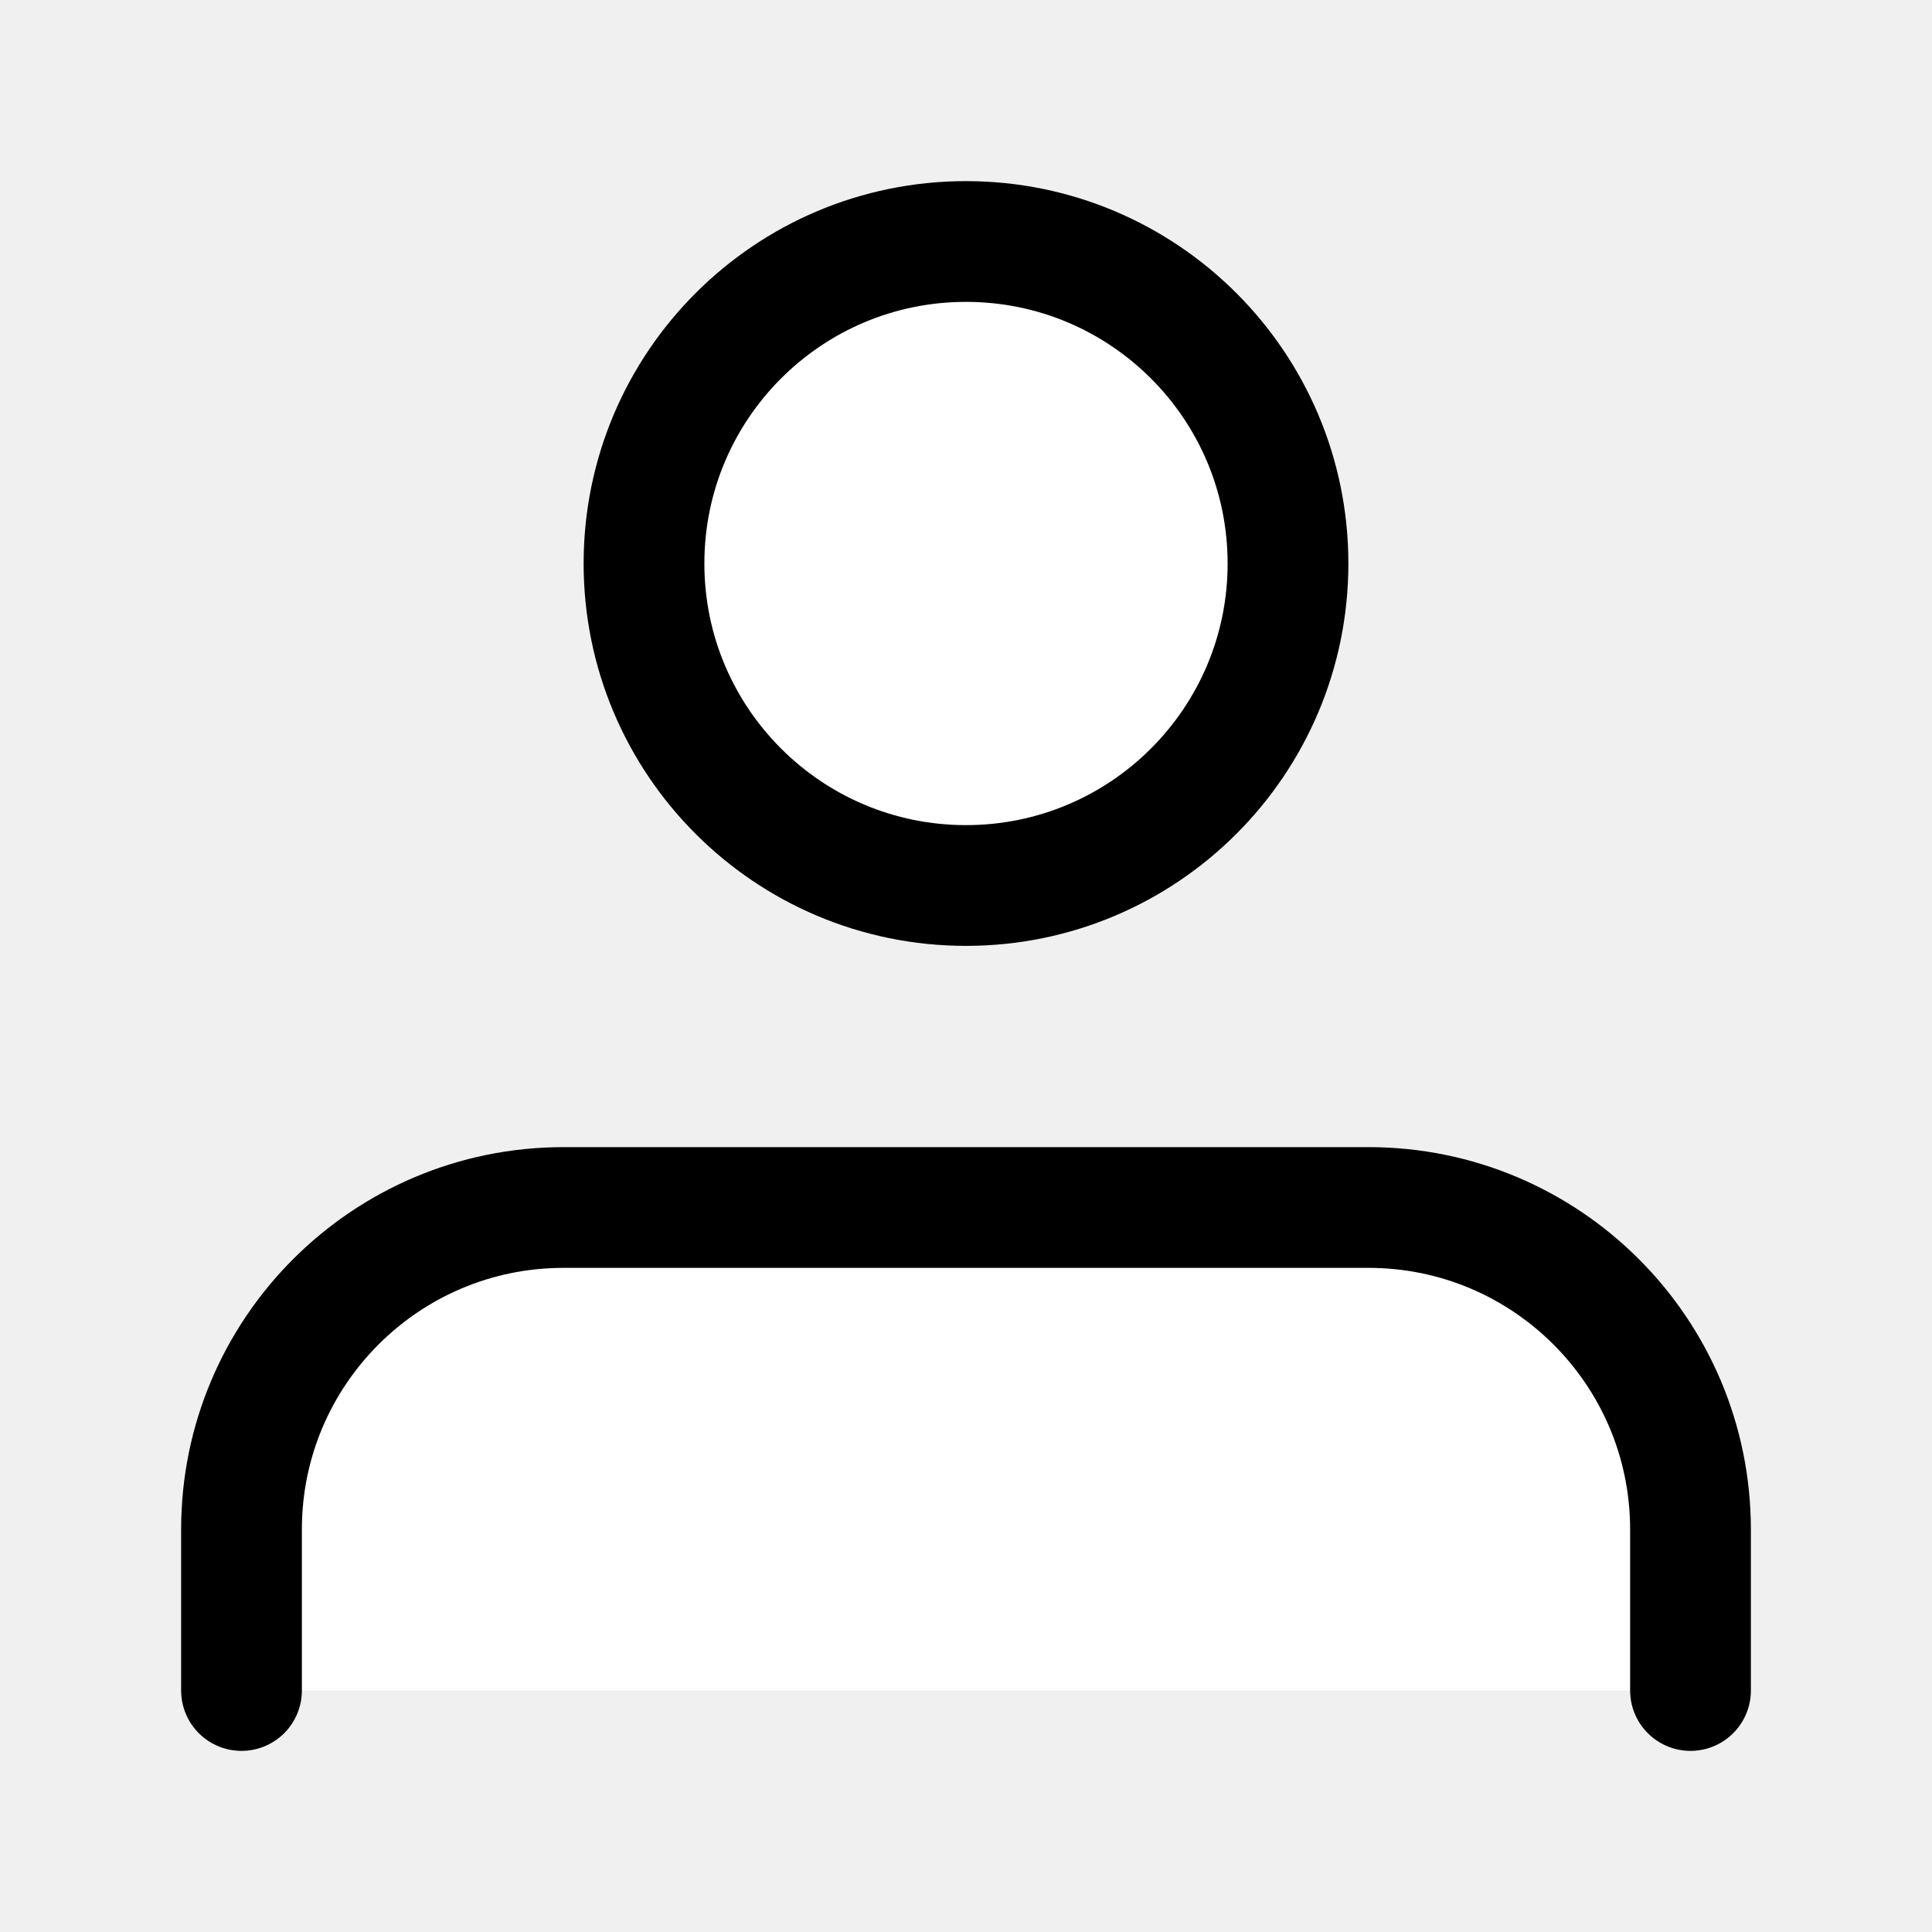
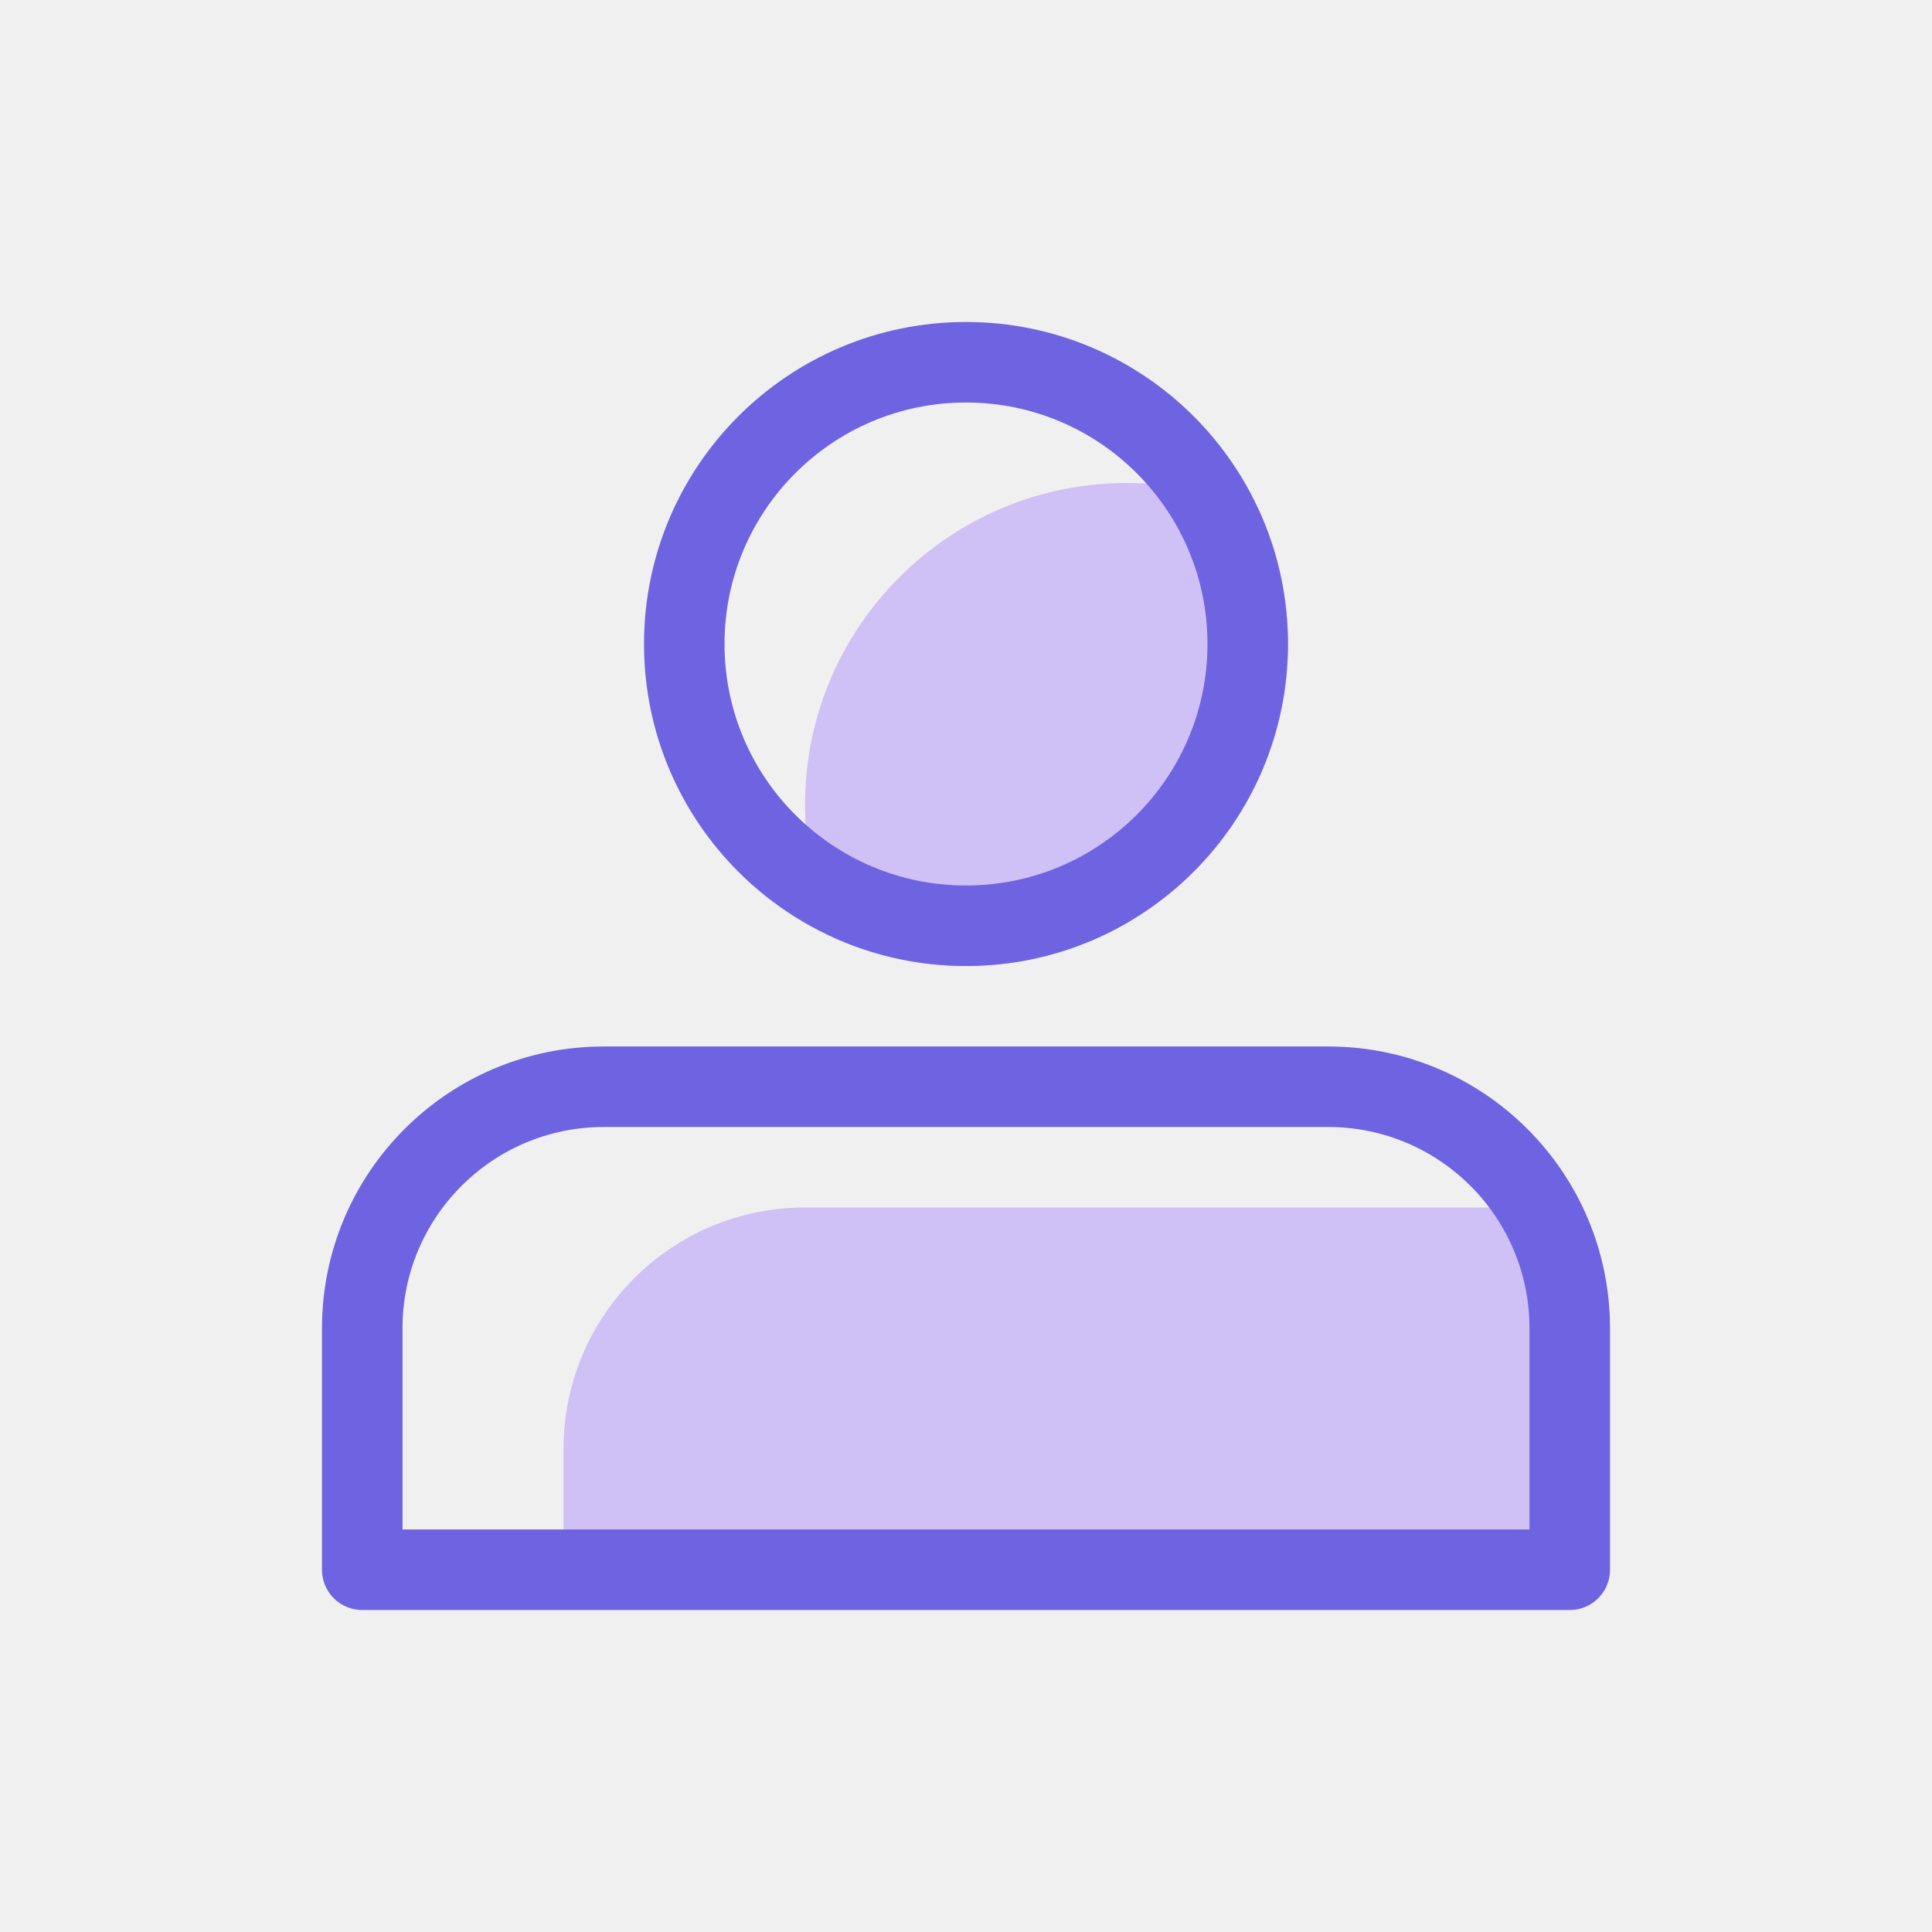
- <svg xml:space="preserve" class="w-6 h-6 cursor-pointer mx-auto" fill="white" viewBox="0 0 24 24" stroke-width="1.5">
-   <circle cx="12" cy="7" r="4" stroke="currentColor" stroke-width="1.5" />
-   <path d="M3 21V19C3 16.791 4.791 15 7 15H17C19.209 15 21 16.791 21 19V21" stroke="currentColor" stroke-width="1.5" stroke-linecap="round" />
+ <svg xmlns="http://www.w3.org/2000/svg" width="40" height="40" viewBox="0 0 40 40" fill="none">
+   <path fill-rule="evenodd" clip-rule="evenodd" d="M20 20C23.682 20 26.667 17.015 26.667 13.333C26.667 12.355 26.456 11.426 26.078 10.589C25.241 10.211 24.312 10 23.333 10C19.651 10 16.667 12.985 16.667 16.667C16.667 17.645 16.877 18.574 17.256 19.411C18.093 19.789 19.022 20 20 20Z" fill="#CFC0F5" />
+   <path fill-rule="evenodd" clip-rule="evenodd" d="M31.833 25.003C31.777 25.001 31.722 25 31.667 25H16.667C13.905 25 11.667 27.239 11.667 30V32.5H32.5V27.5C32.5 26.59 32.257 25.738 31.833 25.003Z" fill="#CFC0F5" />
+   <path d="M25.833 13.333C25.833 16.555 23.222 19.167 20 19.167C16.778 19.167 14.167 16.555 14.167 13.333C14.167 10.112 16.778 7.5 20 7.5C23.222 7.5 25.833 10.112 25.833 13.333Z" stroke="#6E63E0" stroke-width="1.667" />
+   <path d="M7.5 27.5V32.5H32.5V27.5C32.5 24.739 30.261 22.5 27.5 22.5H12.5C9.739 22.5 7.5 24.739 7.5 27.5Z" stroke="#6E63E0" stroke-width="1.667" stroke-linecap="round" stroke-linejoin="round" />
</svg>
